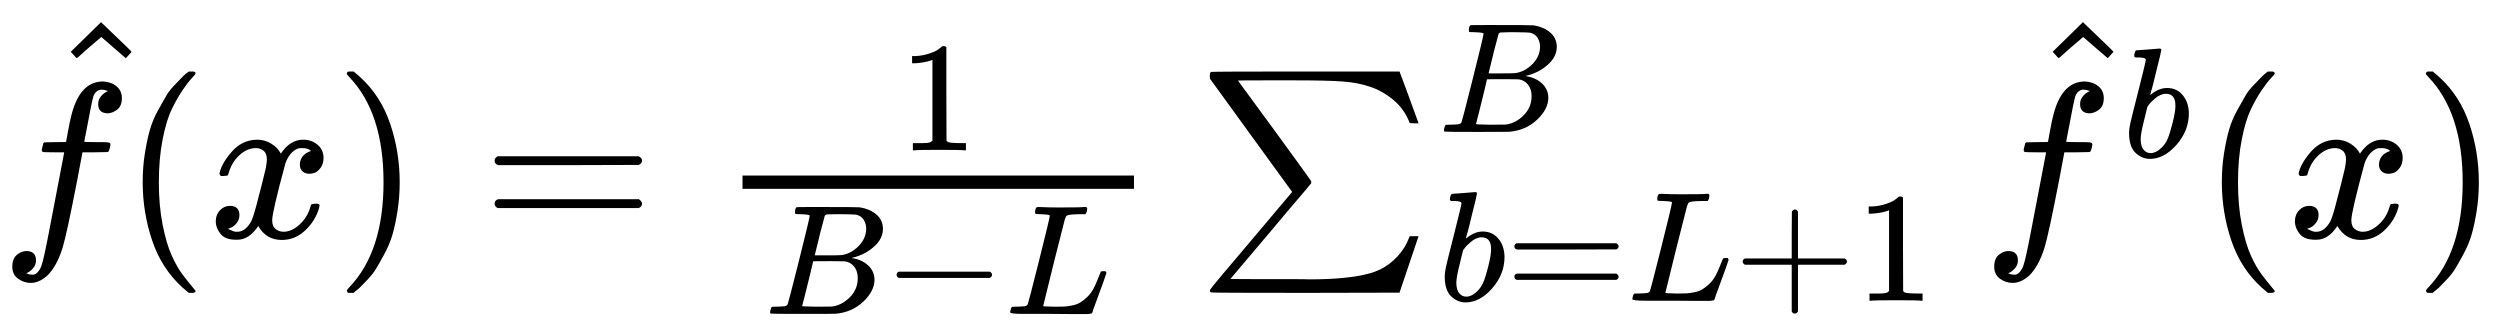
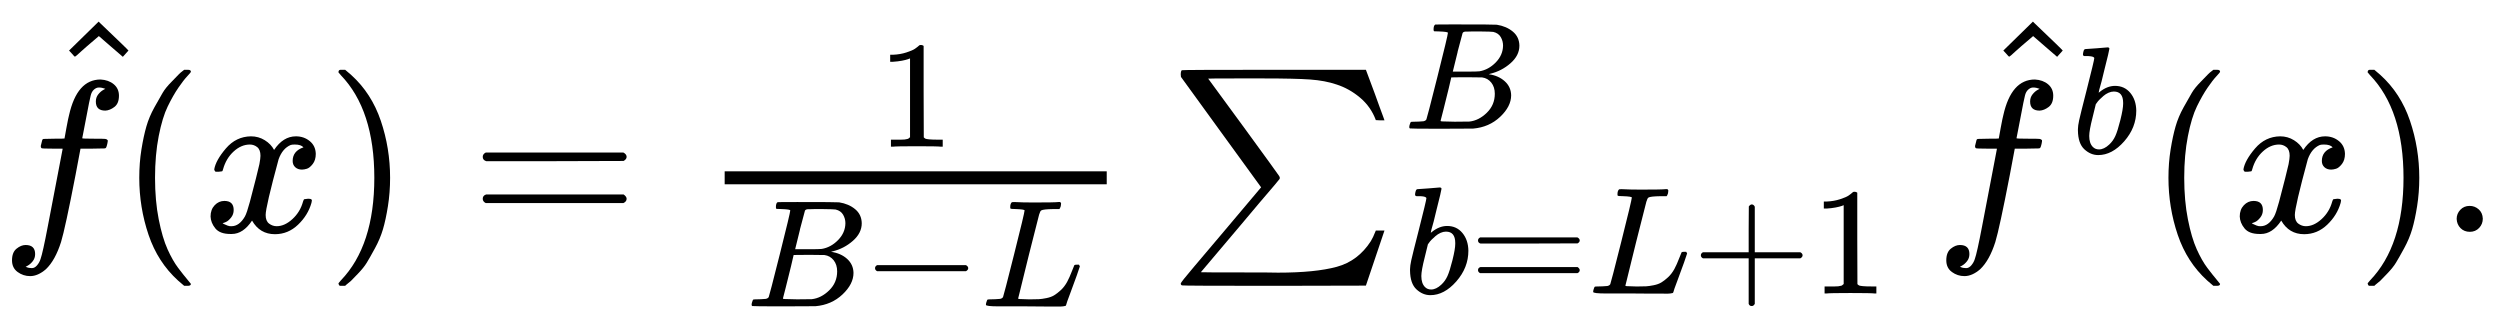
- <svg xmlns="http://www.w3.org/2000/svg" xmlns:xlink="http://www.w3.org/1999/xlink" style="vertical-align: -0.912ex;" width="25.548ex" height="3.339ex" role="img" focusable="false" viewBox="0 -1073 11292.3 1476">
+ <svg xmlns="http://www.w3.org/2000/svg" xmlns:xlink="http://www.w3.org/1999/xlink" style="vertical-align: -0.912ex;" width="26.177ex" height="3.339ex" role="img" focusable="false" viewBox="0 -1073 11570.3 1476">
  <defs>
    <path id="MJX-327-TEX-I-1D453" d="M118 -162Q120 -162 124 -164T135 -167T147 -168Q160 -168 171 -155T187 -126Q197 -99 221 27T267 267T289 382V385H242Q195 385 192 387Q188 390 188 397L195 425Q197 430 203 430T250 431Q298 431 298 432Q298 434 307 482T319 540Q356 705 465 705Q502 703 526 683T550 630Q550 594 529 578T487 561Q443 561 443 603Q443 622 454 636T478 657L487 662Q471 668 457 668Q445 668 434 658T419 630Q412 601 403 552T387 469T380 433Q380 431 435 431Q480 431 487 430T498 424Q499 420 496 407T491 391Q489 386 482 386T428 385H372L349 263Q301 15 282 -47Q255 -132 212 -173Q175 -205 139 -205Q107 -205 81 -186T55 -132Q55 -95 76 -78T118 -61Q162 -61 162 -103Q162 -122 151 -136T127 -157L118 -162Z" />
    <path id="MJX-327-TEX-N-5E" d="M112 560L249 694L257 686Q387 562 387 560L361 531Q359 532 303 581L250 627L195 580Q182 569 169 557T148 538L140 532Q138 530 125 546L112 560Z" />
    <path id="MJX-327-TEX-N-28" d="M94 250Q94 319 104 381T127 488T164 576T202 643T244 695T277 729T302 750H315H319Q333 750 333 741Q333 738 316 720T275 667T226 581T184 443T167 250T184 58T225 -81T274 -167T316 -220T333 -241Q333 -250 318 -250H315H302L274 -226Q180 -141 137 -14T94 250Z" />
    <path id="MJX-327-TEX-I-1D465" d="M52 289Q59 331 106 386T222 442Q257 442 286 424T329 379Q371 442 430 442Q467 442 494 420T522 361Q522 332 508 314T481 292T458 288Q439 288 427 299T415 328Q415 374 465 391Q454 404 425 404Q412 404 406 402Q368 386 350 336Q290 115 290 78Q290 50 306 38T341 26Q378 26 414 59T463 140Q466 150 469 151T485 153H489Q504 153 504 145Q504 144 502 134Q486 77 440 33T333 -11Q263 -11 227 52Q186 -10 133 -10H127Q78 -10 57 16T35 71Q35 103 54 123T99 143Q142 143 142 101Q142 81 130 66T107 46T94 41L91 40Q91 39 97 36T113 29T132 26Q168 26 194 71Q203 87 217 139T245 247T261 313Q266 340 266 352Q266 380 251 392T217 404Q177 404 142 372T93 290Q91 281 88 280T72 278H58Q52 284 52 289Z" />
    <path id="MJX-327-TEX-N-29" d="M60 749L64 750Q69 750 74 750H86L114 726Q208 641 251 514T294 250Q294 182 284 119T261 12T224 -76T186 -143T145 -194T113 -227T90 -246Q87 -249 86 -250H74Q66 -250 63 -250T58 -247T55 -238Q56 -237 66 -225Q221 -64 221 250T66 725Q56 737 55 738Q55 746 60 749Z" />
    <path id="MJX-327-TEX-N-3D" d="M56 347Q56 360 70 367H707Q722 359 722 347Q722 336 708 328L390 327H72Q56 332 56 347ZM56 153Q56 168 72 173H708Q722 163 722 153Q722 140 707 133H70Q56 140 56 153Z" />
    <path id="MJX-327-TEX-N-31" d="M213 578L200 573Q186 568 160 563T102 556H83V602H102Q149 604 189 617T245 641T273 663Q275 666 285 666Q294 666 302 660V361L303 61Q310 54 315 52T339 48T401 46H427V0H416Q395 3 257 3Q121 3 100 0H88V46H114Q136 46 152 46T177 47T193 50T201 52T207 57T213 61V578Z" />
    <path id="MJX-327-TEX-I-1D435" d="M231 637Q204 637 199 638T194 649Q194 676 205 682Q206 683 335 683Q594 683 608 681Q671 671 713 636T756 544Q756 480 698 429T565 360L555 357Q619 348 660 311T702 219Q702 146 630 78T453 1Q446 0 242 0Q42 0 39 2Q35 5 35 10Q35 17 37 24Q42 43 47 45Q51 46 62 46H68Q95 46 128 49Q142 52 147 61Q150 65 219 339T288 628Q288 635 231 637ZM649 544Q649 574 634 600T585 634Q578 636 493 637Q473 637 451 637T416 636H403Q388 635 384 626Q382 622 352 506Q352 503 351 500L320 374H401Q482 374 494 376Q554 386 601 434T649 544ZM595 229Q595 273 572 302T512 336Q506 337 429 337Q311 337 310 336Q310 334 293 263T258 122L240 52Q240 48 252 48T333 46Q422 46 429 47Q491 54 543 105T595 229Z" />
    <path id="MJX-327-TEX-N-2212" d="M84 237T84 250T98 270H679Q694 262 694 250T679 230H98Q84 237 84 250Z" />
    <path id="MJX-327-TEX-I-1D43F" d="M228 637Q194 637 192 641Q191 643 191 649Q191 673 202 682Q204 683 217 683Q271 680 344 680Q485 680 506 683H518Q524 677 524 674T522 656Q517 641 513 637H475Q406 636 394 628Q387 624 380 600T313 336Q297 271 279 198T252 88L243 52Q243 48 252 48T311 46H328Q360 46 379 47T428 54T478 72T522 106T564 161Q580 191 594 228T611 270Q616 273 628 273H641Q647 264 647 262T627 203T583 83T557 9Q555 4 553 3T537 0T494 -1Q483 -1 418 -1T294 0H116Q32 0 32 10Q32 17 34 24Q39 43 44 45Q48 46 59 46H65Q92 46 125 49Q139 52 144 61Q147 65 216 339T285 628Q285 635 228 637Z" />
    <path id="MJX-327-TEX-SO-2211" d="M61 748Q64 750 489 750H913L954 640Q965 609 976 579T993 533T999 516H979L959 517Q936 579 886 621T777 682Q724 700 655 705T436 710H319Q183 710 183 709Q186 706 348 484T511 259Q517 250 513 244L490 216Q466 188 420 134T330 27L149 -187Q149 -188 362 -188Q388 -188 436 -188T506 -189Q679 -189 778 -162T936 -43Q946 -27 959 6H999L913 -249L489 -250Q65 -250 62 -248Q56 -246 56 -239Q56 -234 118 -161Q186 -81 245 -11L428 206Q428 207 242 462L57 717L56 728Q56 744 61 748Z" />
    <path id="MJX-327-TEX-I-1D44F" d="M73 647Q73 657 77 670T89 683Q90 683 161 688T234 694Q246 694 246 685T212 542Q204 508 195 472T180 418L176 399Q176 396 182 402Q231 442 283 442Q345 442 383 396T422 280Q422 169 343 79T173 -11Q123 -11 82 27T40 150V159Q40 180 48 217T97 414Q147 611 147 623T109 637Q104 637 101 637H96Q86 637 83 637T76 640T73 647ZM336 325V331Q336 405 275 405Q258 405 240 397T207 376T181 352T163 330L157 322L136 236Q114 150 114 114Q114 66 138 42Q154 26 178 26Q211 26 245 58Q270 81 285 114T318 219Q336 291 336 325Z" />
    <path id="MJX-327-TEX-N-2B" d="M56 237T56 250T70 270H369V420L370 570Q380 583 389 583Q402 583 409 568V270H707Q722 262 722 250T707 230H409V-68Q401 -82 391 -82H389H387Q375 -82 369 -68V230H70Q56 237 56 250Z" />
+     <path id="MJX-327-TEX-N-2E" d="M78 60Q78 84 95 102T138 120Q162 120 180 104T199 61Q199 36 182 18T139 0T96 17T78 60Z" />
  </defs>
  <g stroke="currentColor" fill="currentColor" stroke-width="0" transform="scale(1,-1)">
    <g data-mml-node="math">
      <g data-mml-node="TeXAtom" data-mjx-texclass="ORD">
        <g data-mml-node="mover">
          <g data-mml-node="mi">
            <use data-c="1D453" xlink:href="#MJX-327-TEX-I-1D453" />
          </g>
          <g data-mml-node="mo" transform="translate(457,279) translate(-250 0)">
            <use data-c="5E" xlink:href="#MJX-327-TEX-N-5E" />
          </g>
        </g>
      </g>
      <g data-mml-node="mo" transform="translate(550,0)">
        <use data-c="28" xlink:href="#MJX-327-TEX-N-28" />
      </g>
      <g data-mml-node="mi" transform="translate(939,0)">
        <use data-c="1D465" xlink:href="#MJX-327-TEX-I-1D465" />
      </g>
      <g data-mml-node="mo" transform="translate(1511,0)">
        <use data-c="29" xlink:href="#MJX-327-TEX-N-29" />
      </g>
      <g data-mml-node="mo" transform="translate(2177.8,0)">
        <use data-c="3D" xlink:href="#MJX-327-TEX-N-3D" />
      </g>
      <g data-mml-node="mfrac" transform="translate(3233.6,0)">
        <g data-mml-node="mn" transform="translate(827.4,394) scale(0.707)">
          <use data-c="31" xlink:href="#MJX-327-TEX-N-31" />
        </g>
        <g data-mml-node="mrow" transform="translate(220,-345) scale(0.707)">
          <g data-mml-node="mi">
            <use data-c="1D435" xlink:href="#MJX-327-TEX-I-1D435" />
          </g>
          <g data-mml-node="mo" transform="translate(759,0)">
            <use data-c="2212" xlink:href="#MJX-327-TEX-N-2212" />
          </g>
          <g data-mml-node="mi" transform="translate(1537,0)">
            <use data-c="1D43F" xlink:href="#MJX-327-TEX-I-1D43F" />
          </g>
        </g>
        <rect width="1768.4" height="60" x="120" y="220" />
      </g>
      <g data-mml-node="munderover" transform="translate(5408.6,0)">
        <g data-mml-node="mo">
          <use data-c="2211" xlink:href="#MJX-327-TEX-SO-2211" />
        </g>
        <g data-mml-node="TeXAtom" transform="translate(1089,477.1) scale(0.707)" data-mjx-texclass="ORD">
          <g data-mml-node="mi">
            <use data-c="1D435" xlink:href="#MJX-327-TEX-I-1D435" />
          </g>
        </g>
        <g data-mml-node="TeXAtom" transform="translate(1089,-285.4) scale(0.707)" data-mjx-texclass="ORD">
          <g data-mml-node="mi">
            <use data-c="1D44F" xlink:href="#MJX-327-TEX-I-1D44F" />
          </g>
          <g data-mml-node="mo" transform="translate(429,0)">
            <use data-c="3D" xlink:href="#MJX-327-TEX-N-3D" />
          </g>
          <g data-mml-node="mi" transform="translate(1207,0)">
            <use data-c="1D43F" xlink:href="#MJX-327-TEX-I-1D43F" />
          </g>
          <g data-mml-node="mo" transform="translate(1888,0)">
            <use data-c="2B" xlink:href="#MJX-327-TEX-N-2B" />
          </g>
          <g data-mml-node="mn" transform="translate(2666,0)">
            <use data-c="31" xlink:href="#MJX-327-TEX-N-31" />
          </g>
        </g>
      </g>
      <g data-mml-node="msup" transform="translate(8953,0)">
        <g data-mml-node="TeXAtom" data-mjx-texclass="ORD">
          <g data-mml-node="mover">
            <g data-mml-node="mi">
              <use data-c="1D453" xlink:href="#MJX-327-TEX-I-1D453" />
            </g>
            <g data-mml-node="mo" transform="translate(457,279) translate(-250 0)">
              <use data-c="5E" xlink:href="#MJX-327-TEX-N-5E" />
            </g>
          </g>
        </g>
        <g data-mml-node="TeXAtom" transform="translate(636,363) scale(0.707)" data-mjx-texclass="ORD">
          <g data-mml-node="mi">
            <use data-c="1D44F" xlink:href="#MJX-327-TEX-I-1D44F" />
          </g>
        </g>
      </g>
      <g data-mml-node="mo" transform="translate(9942.3,0)">
        <use data-c="28" xlink:href="#MJX-327-TEX-N-28" />
      </g>
      <g data-mml-node="mi" transform="translate(10331.3,0)">
        <use data-c="1D465" xlink:href="#MJX-327-TEX-I-1D465" />
      </g>
      <g data-mml-node="mo" transform="translate(10903.3,0)">
        <use data-c="29" xlink:href="#MJX-327-TEX-N-29" />
      </g>
+       <g data-mml-node="mo" transform="translate(11292.3,0)">
+         <use data-c="2E" xlink:href="#MJX-327-TEX-N-2E" />
+       </g>
    </g>
  </g>
</svg>
